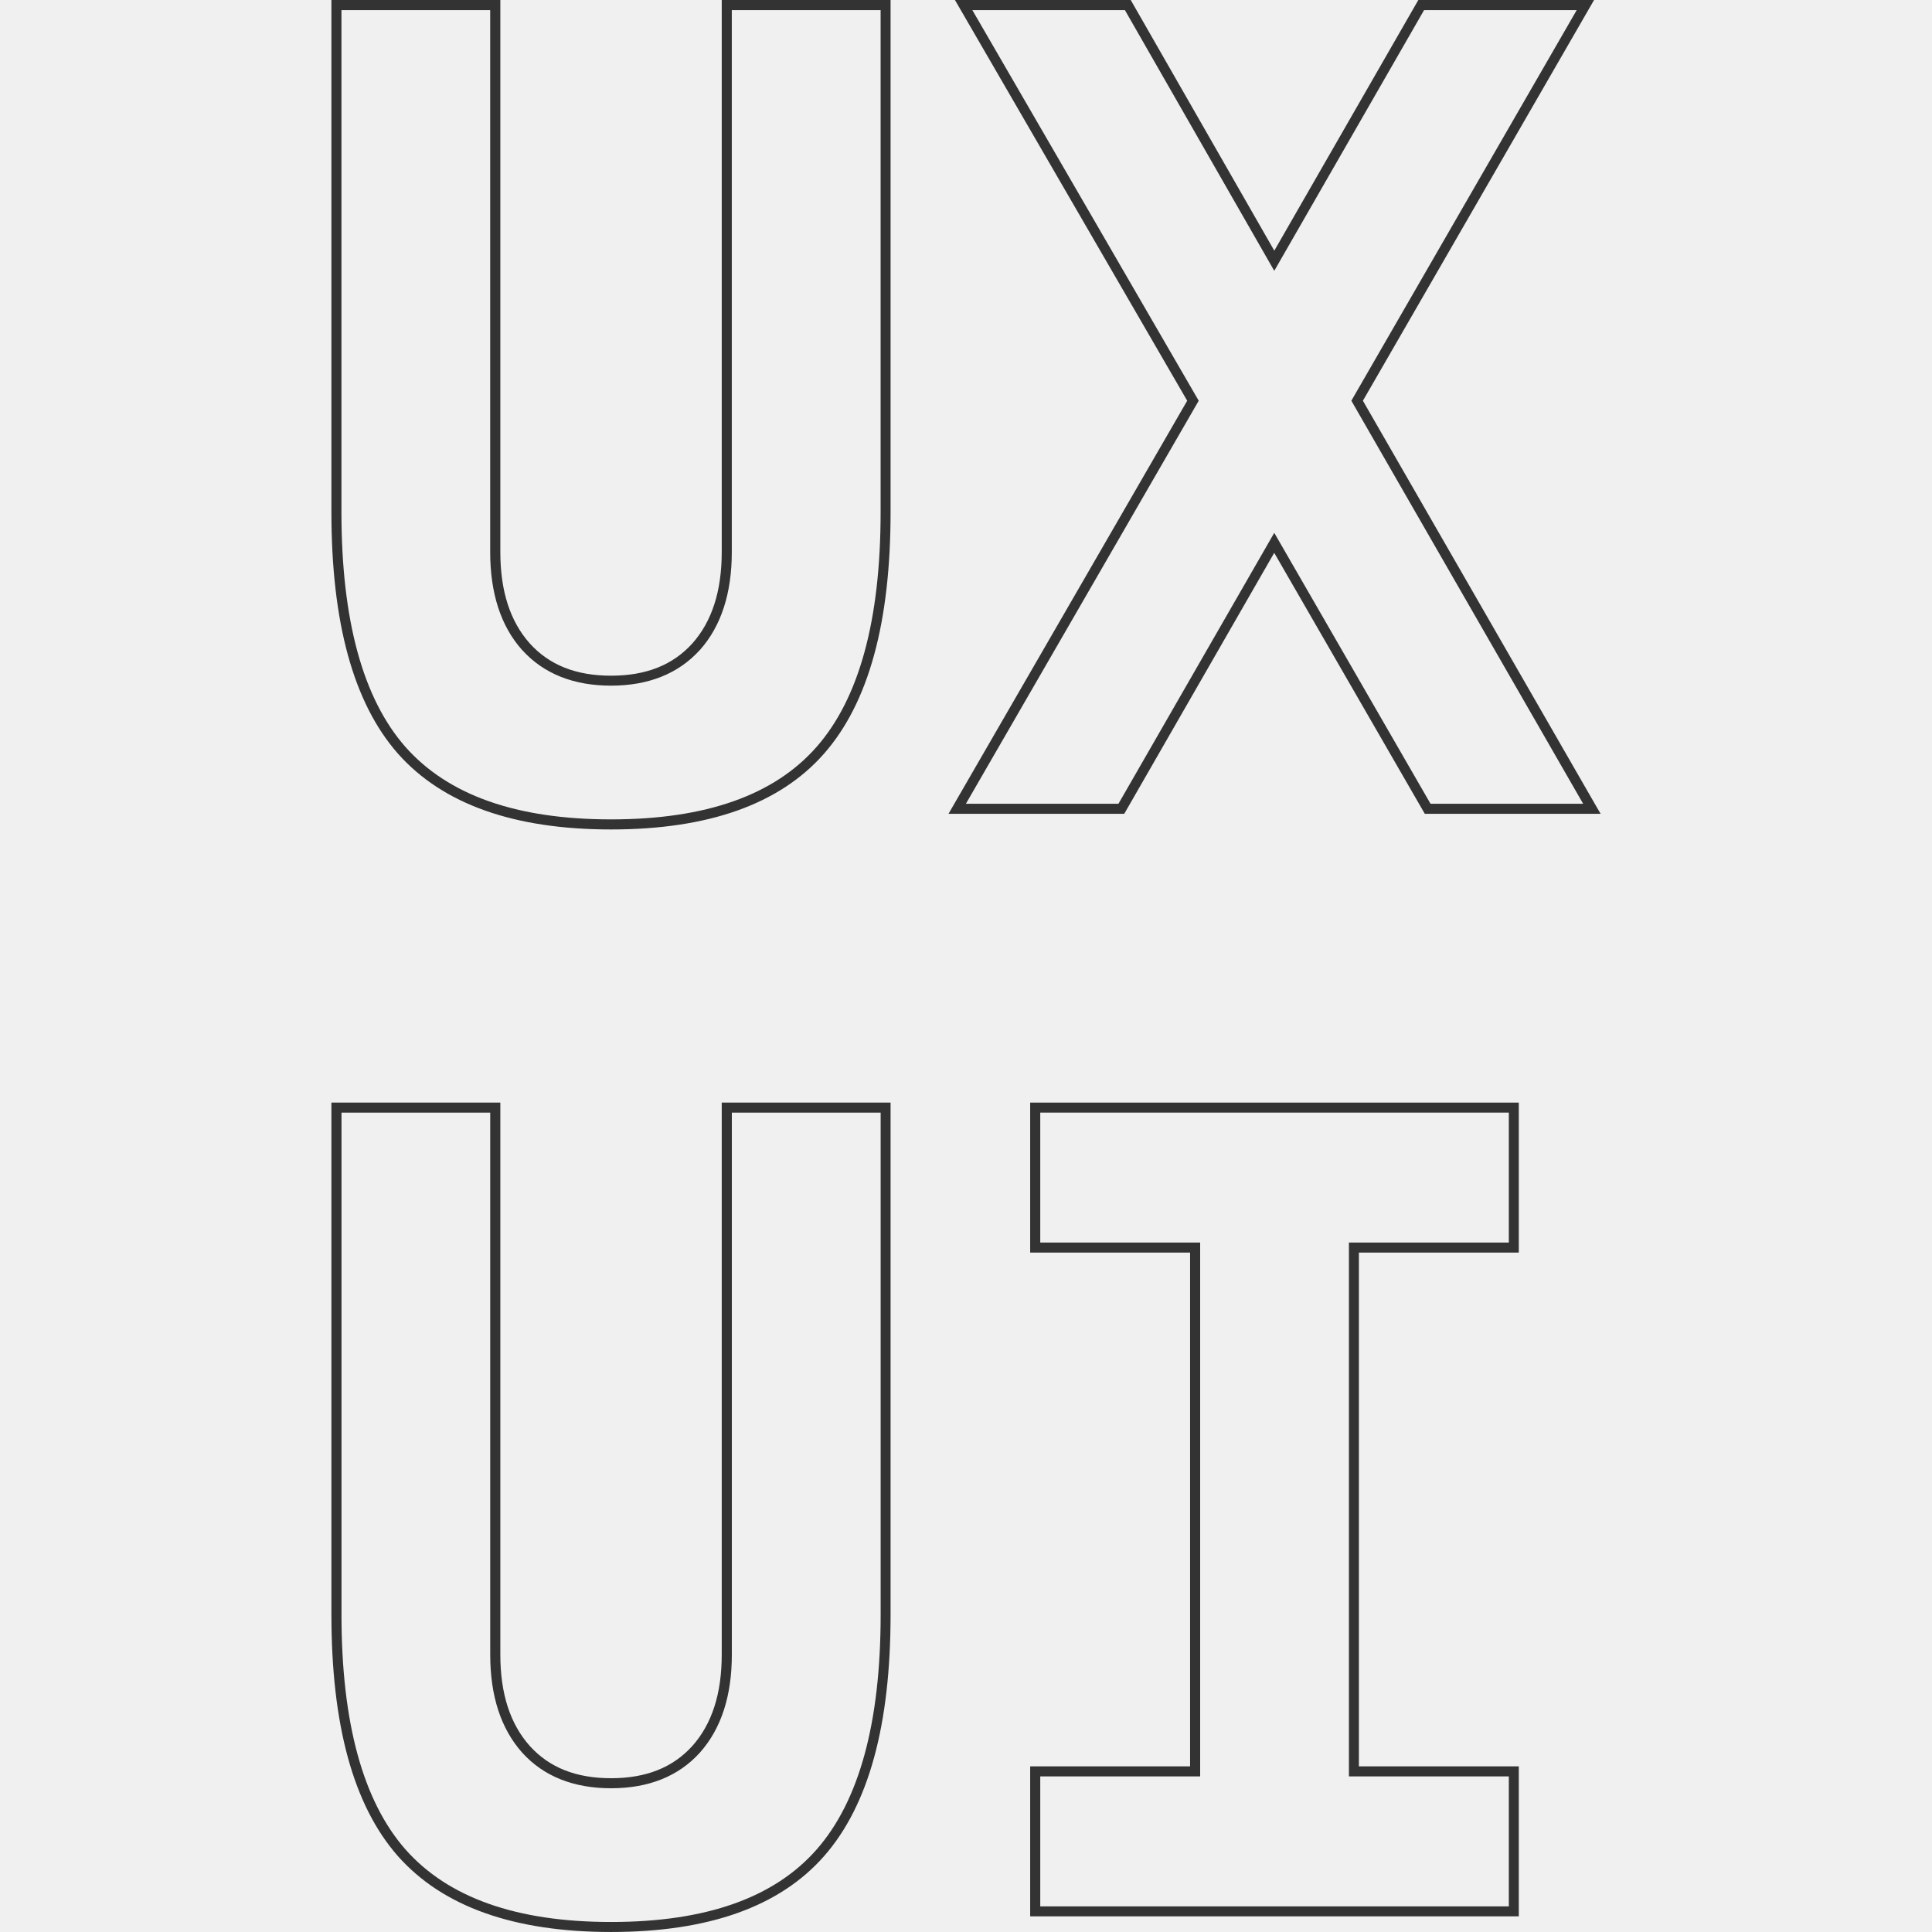
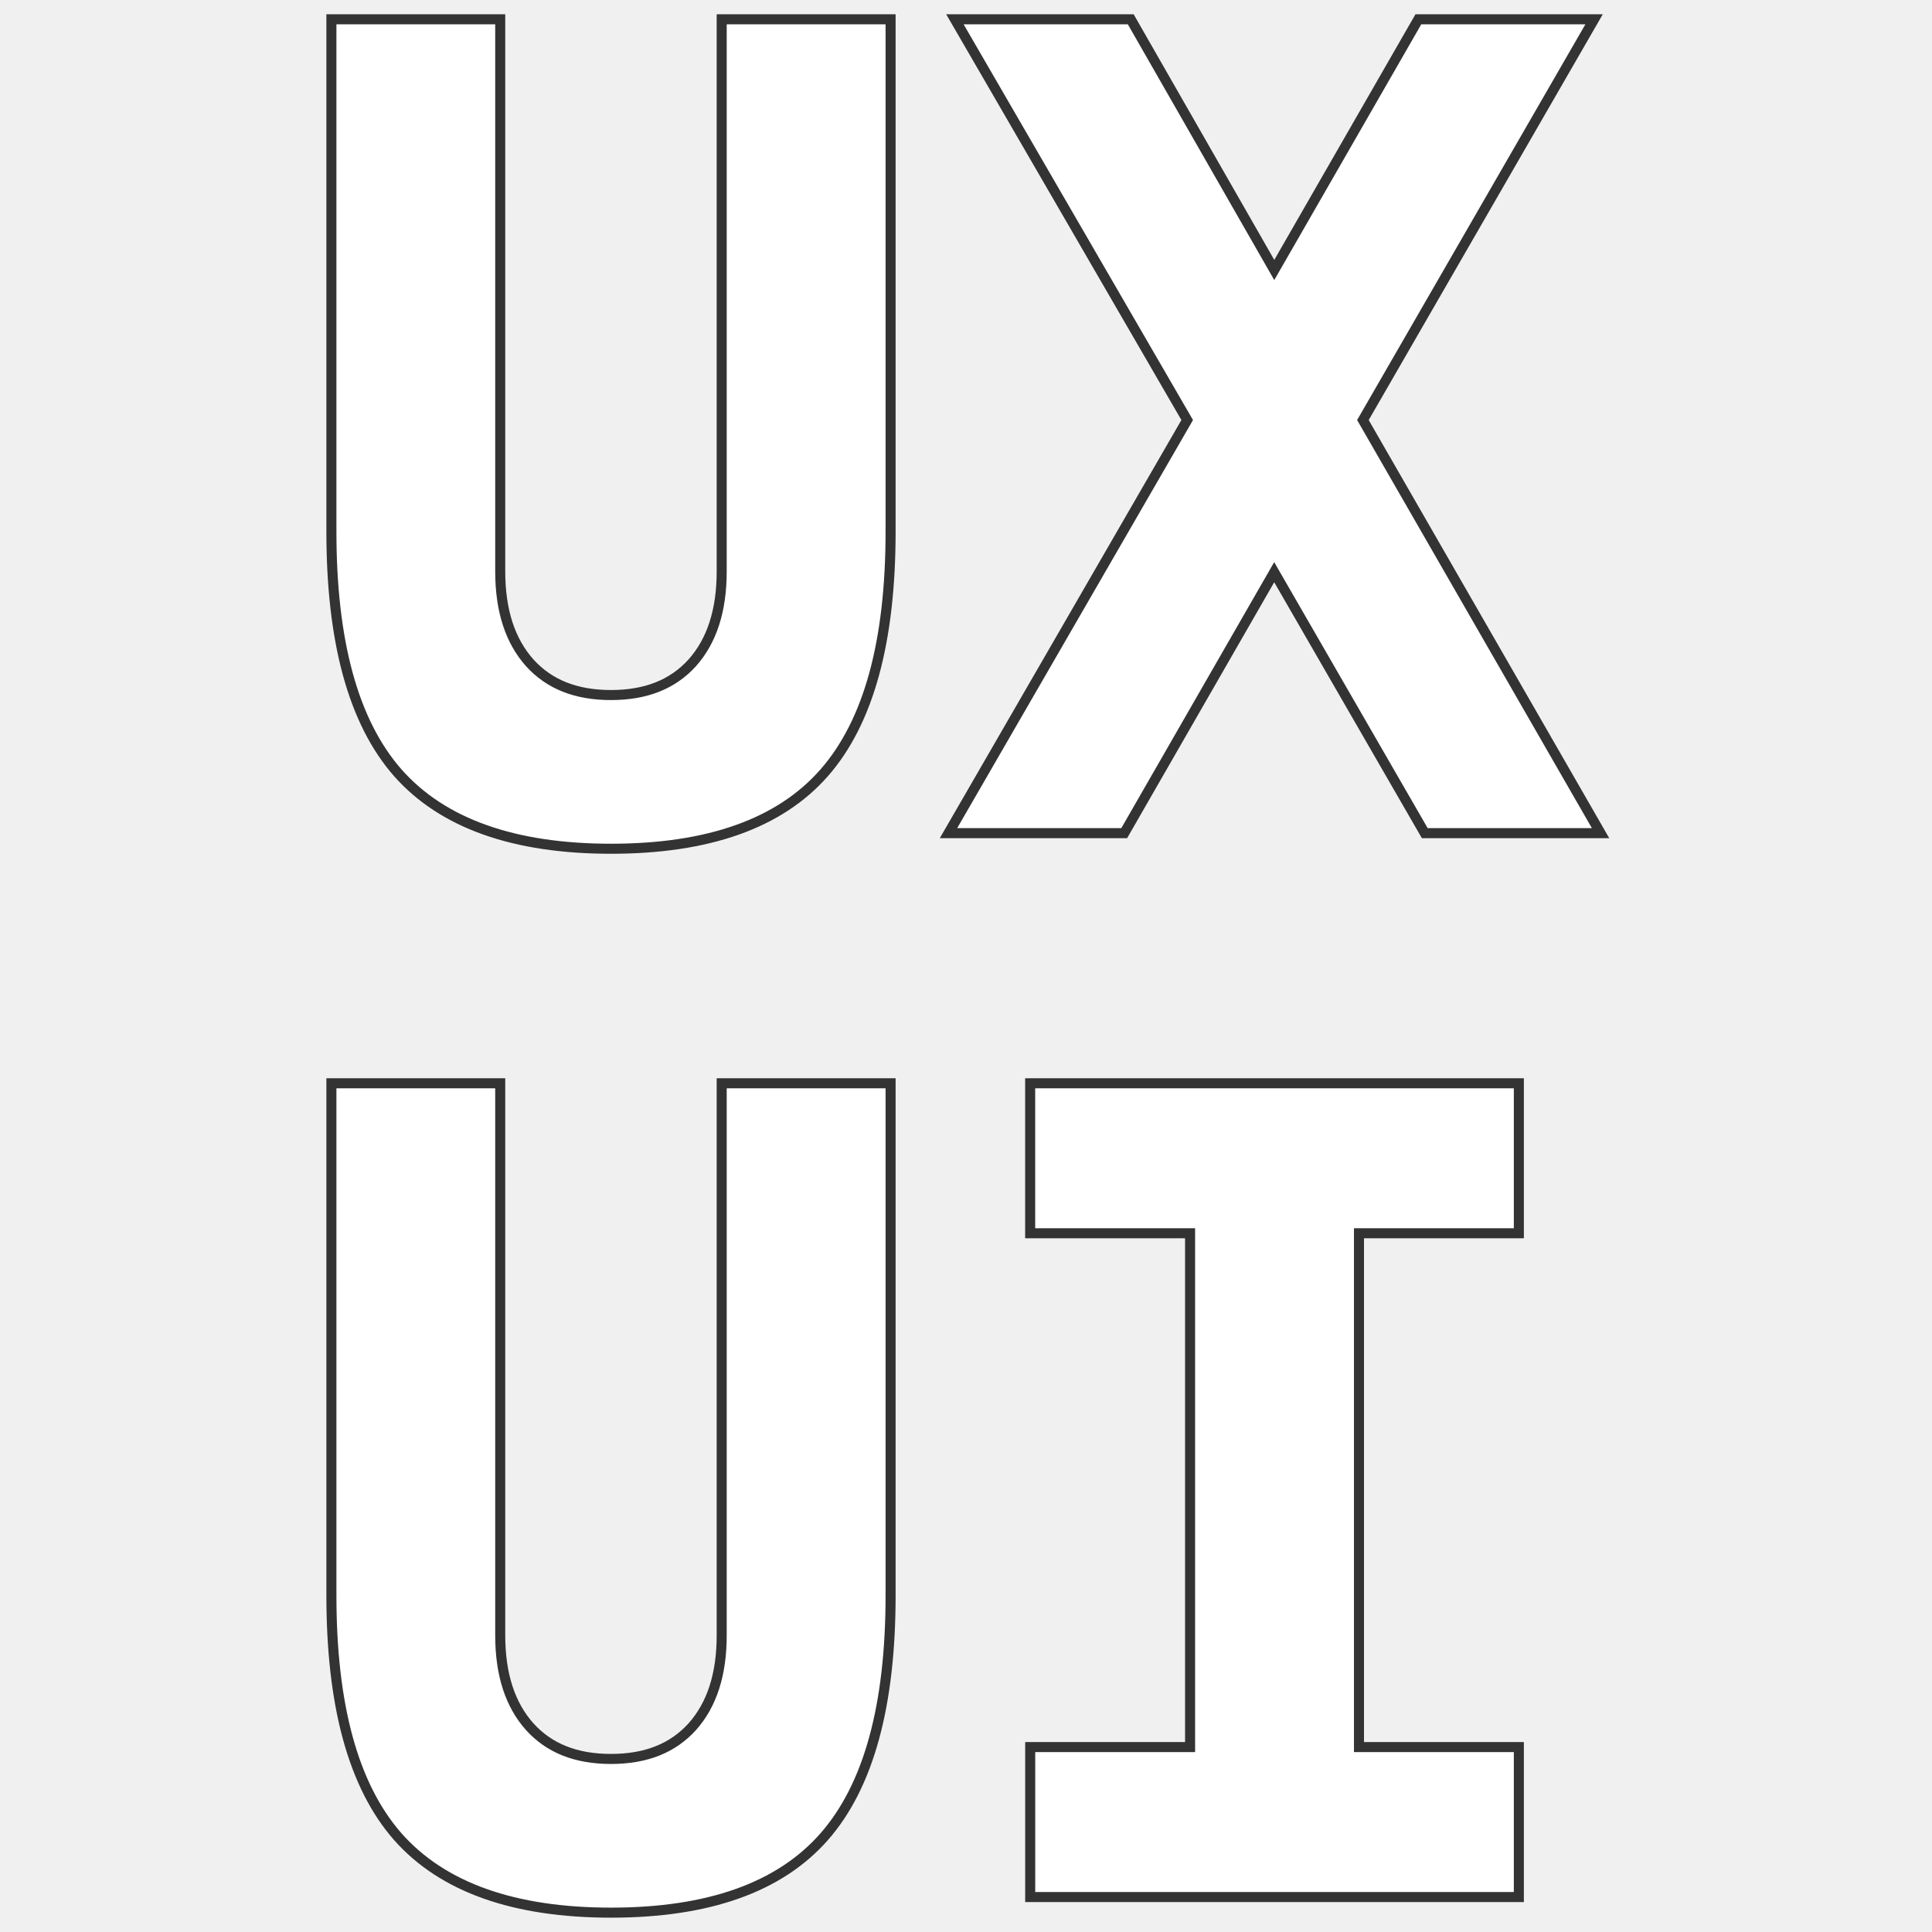
- <svg xmlns="http://www.w3.org/2000/svg" id="svg8" version="1.1" viewBox="0 0 52.917 52.917" height="200" width="200">
+ <svg xmlns="http://www.w3.org/2000/svg" width="200" height="200" viewBox="0 0 52.917 52.917" version="1.1" id="svg8">
  <defs id="defs2" />
  <g id="layer1">
-     <g transform="matrix(1.037621,0,0,1.037621,-1.045727,-0.9950617)" style="font-style:normal;font-variant:normal;font-weight:bold;font-stretch:normal;font-size:29.104px;line-height:1;font-family:'DejaVu Sans Mono';-inkscape-font-specification:'DejaVu Sans Mono Bold';text-align:center;text-anchor:middle;fill:none;fill-opacity:1;stroke:#333333;stroke-width:0.265" id="text12" aria-label="UX UI">
-       <path id="path36" d="M 9.756,0.959 V 14.479 c 0,2.898 0.574,5.026 1.752,6.369 1.188,1.343 3.077,2.006 5.629,2.006 2.562,0 4.449,-0.662 5.627,-2.006 1.178,-1.344 1.752,-3.471 1.752,-6.369 V 0.959 H 20.059 V 15.529 c 0,1.039 -0.261,1.836 -0.775,2.414 -0.514,0.568 -1.217,0.852 -2.146,0.852 -0.929,0 -1.633,-0.284 -2.146,-0.852 -0.515,-0.578 -0.777,-1.375 -0.777,-2.414 V 0.959 Z M 10.021,1.225 h 3.926 V 15.529 c 0,1.084 0.278,1.955 0.844,2.59 h 0.002 c 0.566,0.626 1.359,0.939 2.344,0.939 0.984,0 1.776,-0.314 2.342,-0.939 h 0.002 c 0.566,-0.635 0.844,-1.506 0.844,-2.59 V 1.225 h 3.928 V 14.479 c 0,2.863 -0.573,4.922 -1.688,6.193 -1.114,1.271 -2.911,1.916 -5.428,1.916 -2.507,0 -4.306,-0.644 -5.43,-1.916 -1.115,-1.271 -1.686,-3.331 -1.686,-6.193 z" style="color:#000000;font-style:normal;font-variant:normal;font-weight:bold;font-stretch:normal;font-size:29.104px;line-height:1;font-family:'DejaVu Sans Mono';-inkscape-font-specification:'DejaVu Sans Mono Bold';font-variant-ligatures:normal;font-variant-position:normal;font-variant-caps:normal;font-variant-numeric:normal;font-variant-alternates:normal;font-variant-east-asian:normal;font-feature-settings:normal;font-variation-settings:normal;text-indent:0;text-align:center;text-decoration:none;text-decoration-line:none;text-decoration-style:solid;text-decoration-color:#000000;letter-spacing:normal;word-spacing:normal;text-transform:none;writing-mode:lr-tb;direction:ltr;text-orientation:mixed;dominant-baseline:auto;baseline-shift:baseline;text-anchor:middle;white-space:normal;shape-padding:0;shape-margin:0;inline-size:0;clip-rule:nonzero;display:inline;overflow:visible;visibility:visible;opacity:1;isolation:auto;mix-blend-mode:normal;color-interpolation:sRGB;color-interpolation-filters:linearRGB;solid-color:#000000;solid-opacity:1;vector-effect:none;fill:#333333;fill-opacity:1;fill-rule:nonzero;stroke:none;stroke-width:0.265;stroke-linecap:butt;stroke-linejoin:miter;stroke-miterlimit:4;stroke-dasharray:none;stroke-dashoffset:0;stroke-opacity:1;color-rendering:auto;image-rendering:auto;shape-rendering:auto;text-rendering:auto;enable-background:accumulate;stop-color:#000000;stop-opacity:1" />
-       <path id="path40" d="M 26.215,0.959 32.346,11.537 26.045,22.441 h 4.639 l 3.959,-6.889 3.975,6.889 h 4.641 L 43.143,22.242 36.984,11.537 43.086,0.959 H 38.447 L 34.645,7.576 30.855,0.959 Z m 0.459,0.266 h 4.027 l 3.943,6.883 3.955,-6.883 h 4.029 l -5.949,10.312 6.119,10.639 h -4.029 l -4.125,-7.152 -4.113,7.152 h -4.027 l 6.146,-10.639 z" style="color:#000000;font-style:normal;font-variant:normal;font-weight:bold;font-stretch:normal;font-size:29.104px;line-height:1;font-family:'DejaVu Sans Mono';-inkscape-font-specification:'DejaVu Sans Mono Bold';font-variant-ligatures:normal;font-variant-position:normal;font-variant-caps:normal;font-variant-numeric:normal;font-variant-alternates:normal;font-variant-east-asian:normal;font-feature-settings:normal;font-variation-settings:normal;text-indent:0;text-align:center;text-decoration:none;text-decoration-line:none;text-decoration-style:solid;text-decoration-color:#000000;letter-spacing:normal;word-spacing:normal;text-transform:none;writing-mode:lr-tb;direction:ltr;text-orientation:mixed;dominant-baseline:auto;baseline-shift:baseline;text-anchor:middle;white-space:normal;shape-padding:0;shape-margin:0;inline-size:0;clip-rule:nonzero;display:inline;overflow:visible;visibility:visible;opacity:1;isolation:auto;mix-blend-mode:normal;color-interpolation:sRGB;color-interpolation-filters:linearRGB;solid-color:#000000;solid-opacity:1;vector-effect:none;fill:#333333;fill-opacity:1;fill-rule:nonzero;stroke:none;stroke-width:0.265;stroke-linecap:butt;stroke-linejoin:miter;stroke-miterlimit:4;stroke-dasharray:none;stroke-dashoffset:0;stroke-opacity:1;color-rendering:auto;image-rendering:auto;shape-rendering:auto;text-rendering:auto;enable-background:accumulate;stop-color:#000000;stop-opacity:1" />
-       <path id="path44" d="m 9.756,30.064 v 13.518 c 0,2.898 0.574,5.026 1.752,6.369 1.188,1.343 3.077,2.006 5.629,2.006 2.562,0 4.449,-0.662 5.627,-2.006 1.178,-1.344 1.752,-3.471 1.752,-6.369 V 30.064 h -4.457 v 14.57 c 0,1.039 -0.261,1.834 -0.775,2.412 -0.514,0.568 -1.217,0.852 -2.146,0.852 -0.929,-10e-7 -1.633,-0.284 -2.146,-0.852 -0.515,-0.578 -0.777,-1.373 -0.777,-2.412 V 30.064 Z m 0.266,0.264 h 3.926 v 14.307 c 0,1.084 0.278,1.953 0.844,2.588 l 0.002,0.002 c 0.566,0.626 1.359,0.938 2.344,0.938 0.984,0 1.776,-0.312 2.342,-0.938 h 0.002 v -0.002 c 0.566,-0.635 0.844,-1.504 0.844,-2.588 V 30.328 h 3.928 v 13.254 c 0,2.863 -0.573,4.924 -1.688,6.195 -1.114,1.271 -2.911,1.916 -5.428,1.916 -2.507,0 -4.306,-0.646 -5.43,-1.918 -1.114,-1.271 -1.686,-3.332 -1.686,-6.193 z" style="color:#000000;font-style:normal;font-variant:normal;font-weight:bold;font-stretch:normal;font-size:29.104px;line-height:1;font-family:'DejaVu Sans Mono';-inkscape-font-specification:'DejaVu Sans Mono Bold';font-variant-ligatures:normal;font-variant-position:normal;font-variant-caps:normal;font-variant-numeric:normal;font-variant-alternates:normal;font-variant-east-asian:normal;font-feature-settings:normal;font-variation-settings:normal;text-indent:0;text-align:center;text-decoration:none;text-decoration-line:none;text-decoration-style:solid;text-decoration-color:#000000;letter-spacing:normal;word-spacing:normal;text-transform:none;writing-mode:lr-tb;direction:ltr;text-orientation:mixed;dominant-baseline:auto;baseline-shift:baseline;text-anchor:middle;white-space:normal;shape-padding:0;shape-margin:0;inline-size:0;clip-rule:nonzero;display:inline;overflow:visible;visibility:visible;opacity:1;isolation:auto;mix-blend-mode:normal;color-interpolation:sRGB;color-interpolation-filters:linearRGB;solid-color:#000000;solid-opacity:1;vector-effect:none;fill:#333333;fill-opacity:1;fill-rule:nonzero;stroke:none;stroke-width:0.265;stroke-linecap:butt;stroke-linejoin:miter;stroke-miterlimit:4;stroke-dasharray:none;stroke-dashoffset:0;stroke-opacity:1;color-rendering:auto;image-rendering:auto;shape-rendering:auto;text-rendering:auto;enable-background:accumulate;stop-color:#000000;stop-opacity:1" />
-       <path id="path48" d="m 28.201,30.064 v 3.959 h 0.133 4.088 v 13.562 h -4.221 v 3.959 h 12.898 v -3.959 h -4.221 v -13.562 h 4.221 v -3.959 z m 0.266,0.264 h 12.369 v 3.43 h -4.221 v 14.092 h 4.221 V 51.281 H 28.467 V 47.85 H 32.688 V 33.758 h -4.221 z" style="color:#000000;font-style:normal;font-variant:normal;font-weight:bold;font-stretch:normal;font-size:29.104px;line-height:1;font-family:'DejaVu Sans Mono';-inkscape-font-specification:'DejaVu Sans Mono Bold';font-variant-ligatures:normal;font-variant-position:normal;font-variant-caps:normal;font-variant-numeric:normal;font-variant-alternates:normal;font-variant-east-asian:normal;font-feature-settings:normal;font-variation-settings:normal;text-indent:0;text-align:center;text-decoration:none;text-decoration-line:none;text-decoration-style:solid;text-decoration-color:#000000;letter-spacing:normal;word-spacing:normal;text-transform:none;writing-mode:lr-tb;direction:ltr;text-orientation:mixed;dominant-baseline:auto;baseline-shift:baseline;text-anchor:middle;white-space:normal;shape-padding:0;shape-margin:0;inline-size:0;clip-rule:nonzero;display:inline;overflow:visible;visibility:visible;opacity:1;isolation:auto;mix-blend-mode:normal;color-interpolation:sRGB;color-interpolation-filters:linearRGB;solid-color:#000000;solid-opacity:1;vector-effect:none;fill:#333333;fill-opacity:1;fill-rule:nonzero;stroke:none;stroke-width:0.265;stroke-linecap:butt;stroke-linejoin:miter;stroke-miterlimit:4;stroke-dasharray:none;stroke-dashoffset:0;stroke-opacity:1;color-rendering:auto;image-rendering:auto;shape-rendering:auto;text-rendering:auto;enable-background:accumulate;stop-color:#000000;stop-opacity:1" />
-     </g>
+     <path d="m 26.155,0.529 6.362,10.976 -6.538,11.315 h 4.813 l 4.108,-7.148 4.124,7.148 h 4.815 L 43.72,22.613 37.33,11.505 43.661,0.529 H 38.848 L 34.902,7.395 30.971,0.529 Z m -17.078,0 V 14.557 c 0,3.007 0.595,5.215 1.818,6.609 1.232,1.394 3.192,2.081 5.841,2.081 2.658,0 4.616,-0.687 5.839,-2.081 1.222,-1.394 1.818,-3.602 1.818,-6.609 V 0.529 H 19.767 V 15.648 c 0,1.078 -0.271,1.905 -0.805,2.505 -0.533,0.589 -1.263,0.884 -2.227,0.884 -0.964,0 -1.694,-0.295 -2.227,-0.884 -0.534,-0.599 -0.807,-1.427 -0.807,-2.505 V 0.529 Z" style="color:#000000;font-style:normal;font-variant:normal;font-weight:bold;font-stretch:normal;font-size:29.104px;line-height:1;font-family:'DejaVu Sans Mono';-inkscape-font-specification:'DejaVu Sans Mono Bold';font-variant-ligatures:normal;font-variant-position:normal;font-variant-caps:normal;font-variant-numeric:normal;font-variant-alternates:normal;font-variant-east-asian:normal;font-feature-settings:normal;font-variation-settings:normal;text-indent:0;text-align:center;text-decoration:none;text-decoration-line:none;text-decoration-style:solid;text-decoration-color:#000000;letter-spacing:normal;word-spacing:normal;text-transform:none;writing-mode:lr-tb;direction:ltr;text-orientation:mixed;dominant-baseline:auto;baseline-shift:baseline;text-anchor:middle;white-space:normal;shape-padding:0;shape-margin:0;inline-size:0;clip-rule:nonzero;display:inline;overflow:visible;visibility:visible;isolation:auto;mix-blend-mode:normal;color-interpolation:sRGB;color-interpolation-filters:linearRGB;solid-color:#000000;solid-opacity:1;vector-effect:none;fill:#ffffff;fill-opacity:1;fill-rule:nonzero;stroke:#333333;stroke-width:0.275;stroke-linecap:butt;stroke-linejoin:miter;stroke-miterlimit:4;stroke-dasharray:none;stroke-dashoffset:0;stroke-opacity:1;color-rendering:auto;image-rendering:auto;shape-rendering:auto;text-rendering:auto;enable-background:accumulate;stop-color:#000000" id="path40" />
+     <path d="m 28.216,29.671 v 4.108 h 0.138 4.242 v 14.073 h -4.379 v 4.108 h 13.384 v -4.108 h -4.379 v -14.073 h 4.379 v -4.108 z m -19.139,0 v 14.026 c 0,3.007 0.595,5.215 1.818,6.609 1.232,1.394 3.192,2.081 5.841,2.081 2.658,0 4.616,-0.687 5.839,-2.081 1.222,-1.394 1.818,-3.602 1.818,-6.609 V 29.671 H 19.767 V 44.79 c 0,1.078 -0.271,1.903 -0.805,2.503 -0.533,0.589 -1.263,0.884 -2.227,0.884 -0.964,-10e-7 -1.694,-0.295 -2.227,-0.884 -0.534,-0.599 -0.807,-1.425 -0.807,-2.503 V 29.671 Z" style="color:#000000;font-style:normal;font-variant:normal;font-weight:bold;font-stretch:normal;font-size:29.104px;line-height:1;font-family:'DejaVu Sans Mono';-inkscape-font-specification:'DejaVu Sans Mono Bold';font-variant-ligatures:normal;font-variant-position:normal;font-variant-caps:normal;font-variant-numeric:normal;font-variant-alternates:normal;font-variant-east-asian:normal;font-feature-settings:normal;font-variation-settings:normal;text-indent:0;text-align:center;text-decoration:none;text-decoration-line:none;text-decoration-style:solid;text-decoration-color:#000000;letter-spacing:normal;word-spacing:normal;text-transform:none;writing-mode:lr-tb;direction:ltr;text-orientation:mixed;dominant-baseline:auto;baseline-shift:baseline;text-anchor:middle;white-space:normal;shape-padding:0;shape-margin:0;inline-size:0;clip-rule:nonzero;display:inline;overflow:visible;visibility:visible;isolation:auto;mix-blend-mode:normal;color-interpolation:sRGB;color-interpolation-filters:linearRGB;solid-color:#000000;solid-opacity:1;vector-effect:none;fill:#ffffff;fill-opacity:1;fill-rule:nonzero;stroke:#333333;stroke-width:0.275;stroke-linecap:butt;stroke-linejoin:miter;stroke-miterlimit:4;stroke-dasharray:none;stroke-dashoffset:0;stroke-opacity:1;color-rendering:auto;image-rendering:auto;shape-rendering:auto;text-rendering:auto;enable-background:accumulate;stop-color:#000000" id="path48" />
  </g>
</svg>
